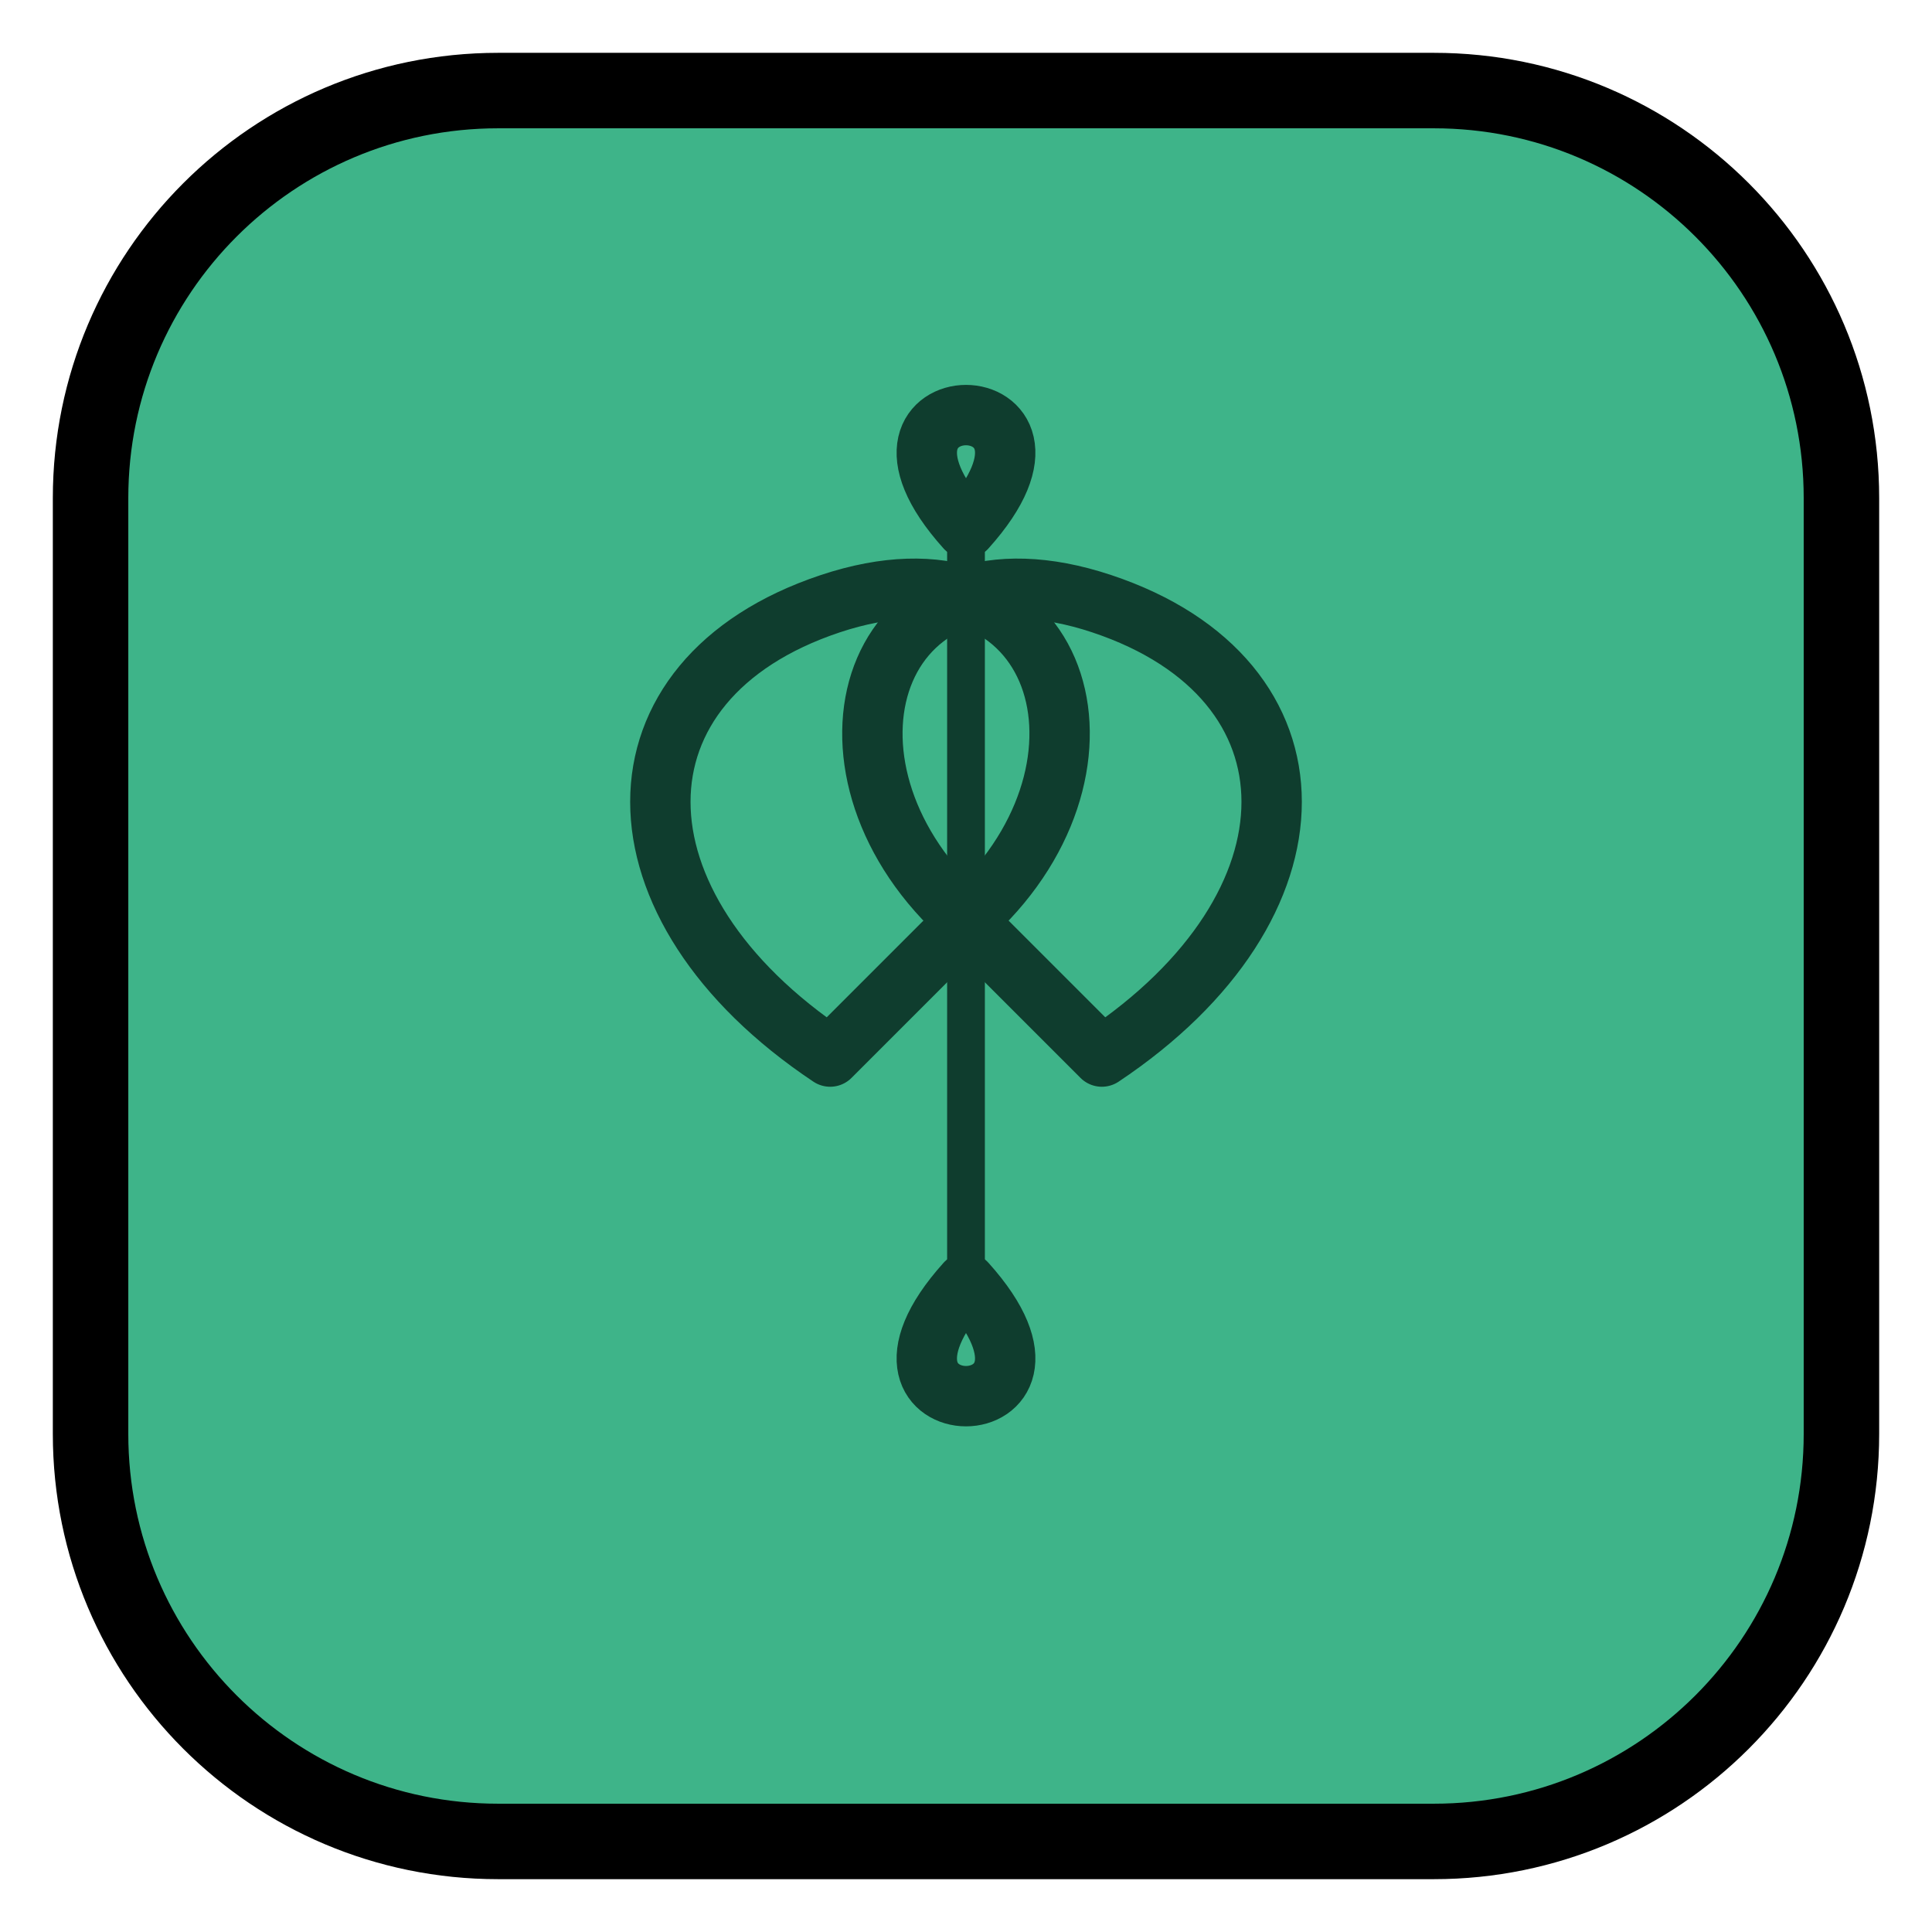
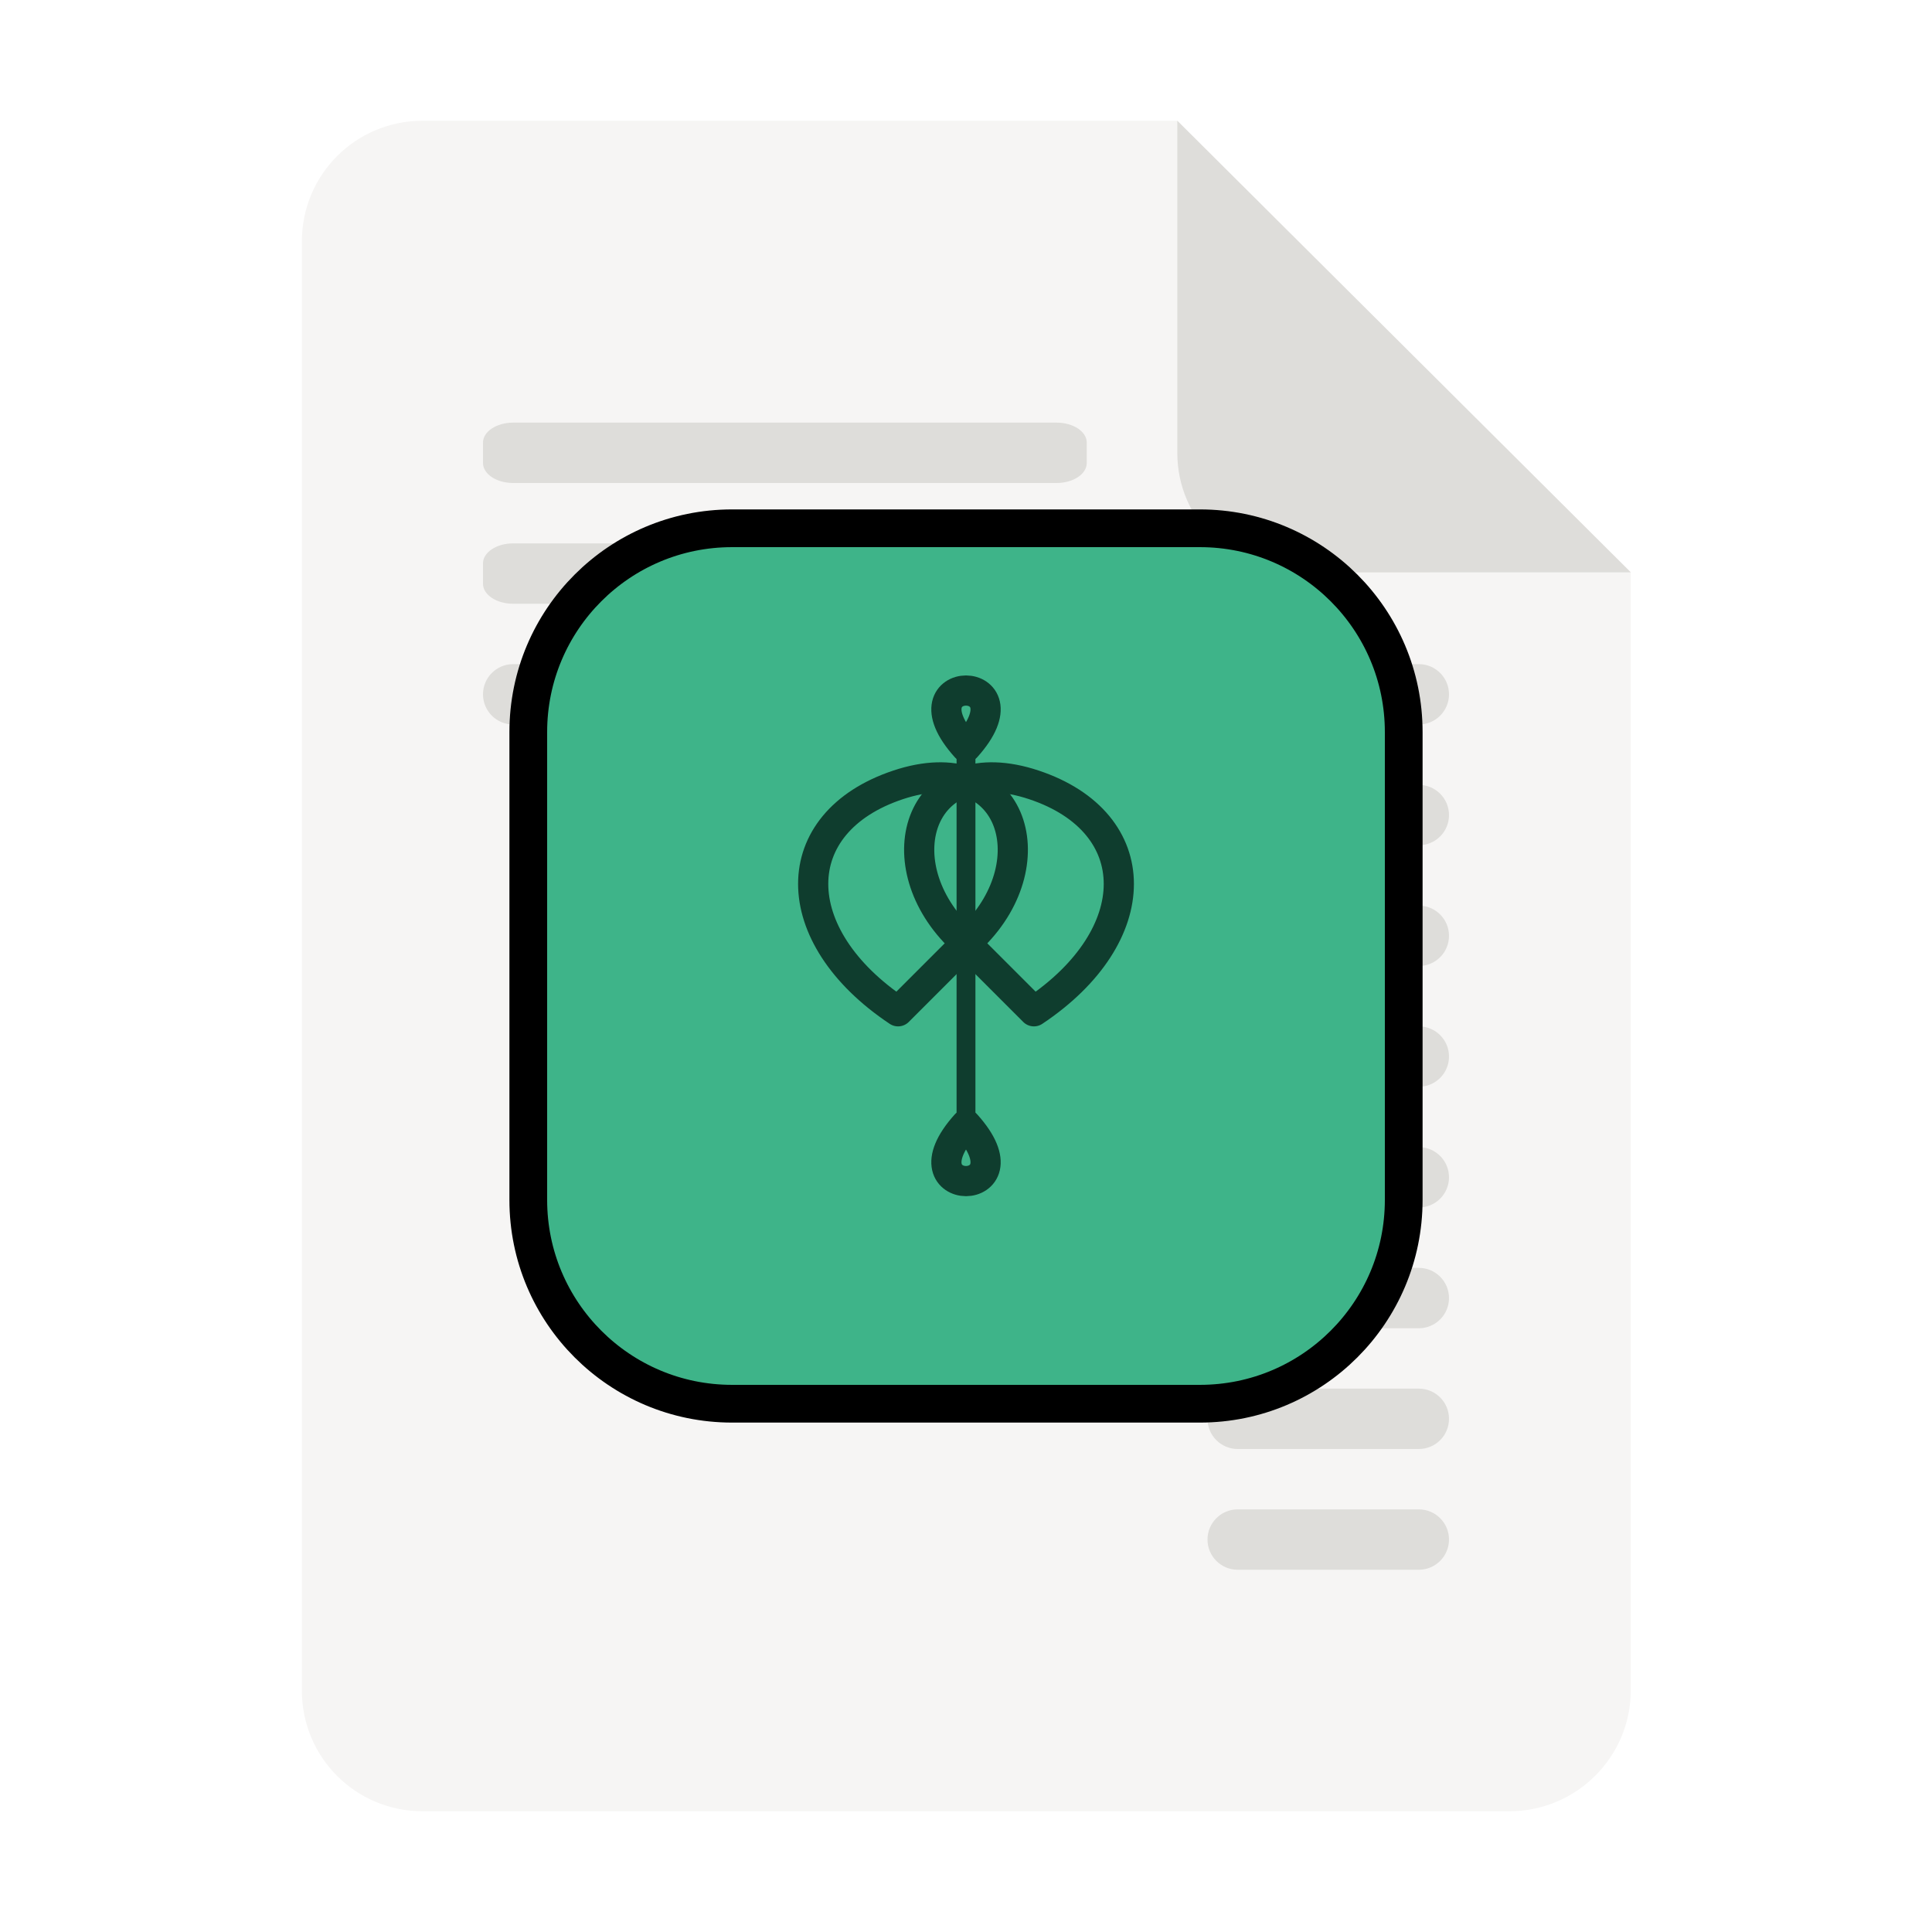
- <svg xmlns="http://www.w3.org/2000/svg" viewBox="0 0 512 512" aria-labelledby="title2 desc2" role="img">
-   <rect x="24" y="24" width="464" height="464" rx="108" fill="#3EB489" stroke="currentColor" stroke-width="20" />
-   <path d="M220 280 C160 240, 160 180, 220 160 C280 140, 300 200, 260 240 Z" fill="none" stroke="#0F3D2E" stroke-width="16" stroke-linecap="round" stroke-linejoin="round" />
-   <path d="M292 280 C352 240, 352 180, 292 160 C232 140, 212 200, 252 240 Z" fill="none" stroke="#0F3D2E" stroke-width="16" stroke-linecap="round" stroke-linejoin="round" />
-   <path d="M256 140 C220 100, 292 100, 256 140 Z" fill="none" stroke="#0F3D2E" stroke-width="16" stroke-linecap="round" stroke-linejoin="round" />
-   <path d="M256 340 C220 380, 292 380, 256 340 Z" fill="none" stroke="#0F3D2E" stroke-width="16" stroke-linecap="round" stroke-linejoin="round" />
-   <line x1="256" y1="140" x2="256" y2="340" stroke="#0F3D2E" stroke-width="10" stroke-linecap="round" />
+ <svg xmlns="http://www.w3.org/2000/svg" height="128px" viewBox="0 0 128 128" width="128px" version="1.1" id="svg42">
+   <defs id="defs46" />
+   <radialGradient id="a" cx="413.639" cy="226.773" gradientTransform="matrix(0.231318 0.400655 0.244759 -0.141312 -89.1873 -67.68112)" gradientUnits="userSpaceOnUse" r="192">
+     <stop offset="0" stop-color="#50db81" id="stop2" />
+     <stop offset="1" stop-color="#8ff0a4" stop-opacity="0.004" id="stop4" />
+   </radialGradient>
+   <radialGradient id="b" cx="521.89" cy="228.371" gradientTransform="matrix(0.00000003 -0.278432 -0.284052 0 110.8693 251.311)" gradientUnits="userSpaceOnUse" r="192">
+     <stop offset="0" stop-color="#4a86cf" id="stop7" />
+     <stop offset="1" stop-color="#87bae1" stop-opacity="0" id="stop9" />
+   </radialGradient>
+   <path d="m 28 8 h 50 l 30.043 29.918 v 74.059 c 0 4.434 -3.609 8.023 -8.043 8.023 h -72 c -4.434 0 -8 -3.566 -8 -8 v -96 c 0 -4.434 3.566 -8 8 -8 z m 0 0" fill="#f6f5f4" id="path12" />
+   <g fill="#deddda" id="g36">
+     <path d="m 78 8 v 22 c 0 4.434 3.609 7.922 8.043 7.922 l 22 -0.004 z m 0 0" id="path14" />
+     <path d="m 82 100 h 12 c 1.105 0 2 0.895 2 2 s -0.895 2 -2 2 h -12 c -1.105 0 -2 -0.895 -2 -2 s 0.895 -2 2 -2 z m 0 0" id="path16" />
+     <path d="m 82 92 h 12 c 1.105 0 2 0.895 2 2 s -0.895 2 -2 2 h -12 c -1.105 0 -2 -0.895 -2 -2 s 0.895 -2 2 -2 z m 0 0" id="path18" />
+     <path d="m 82 84 h 12 c 1.105 0 2 0.895 2 2 s -0.895 2 -2 2 h -12 c -1.105 0 -2 -0.895 -2 -2 s 0.895 -2 2 -2 z m 0 0" id="path20" />
+     <path d="m 82 76 h 12 c 1.105 0 2 0.895 2 2 s -0.895 2 -2 2 h -12 c -1.105 0 -2 -0.895 -2 -2 s 0.895 -2 2 -2 z m 0 0" id="path22" />
+     <path d="m 82 68 h 12 c 1.105 0 2 0.895 2 2 s -0.895 2 -2 2 h -12 c -1.105 0 -2 -0.895 -2 -2 s 0.895 -2 2 -2 z m 0 0" id="path24" />
+     <path d="m 82 60 h 12 c 1.105 0 2 0.895 2 2 s -0.895 2 -2 2 h -12 c -1.105 0 -2 -0.895 -2 -2 s 0.895 -2 2 -2 z m 0 0" id="path26" />
+     <path d="m 82 52 h 12 c 1.105 0 2 0.895 2 2 s -0.895 2 -2 2 h -12 c -1.105 0 -2 -0.895 -2 -2 s 0.895 -2 2 -2 z m 0 0" id="path28" />
+     <path d="m 34 44 h 60 c 1.105 0 2 0.895 2 2 s -0.895 2 -2 2 h -60 c -1.105 0 -2 -0.895 -2 -2 s 0.895 -2 2 -2 z m 0 0" id="path30" />
+     <path d="m 34 36 h 36 c 1.105 0 2 0.594 2 1.324 v 1.352 c 0 0.73 -0.895 1.324 -2 1.324 h -36 c -1.105 0 -2 -0.594 -2 -1.324 v -1.352 c 0 -0.73 0.895 -1.324 2 -1.324 z m 0 0" id="path32" />
+     <path d="m 34 28 h 36 c 1.105 0 2 0.594 2 1.324 v 1.352 c 0 0.73 -0.895 1.324 -2 1.324 h -36 c -1.105 0 -2 -0.594 -2 -1.324 v -1.352 c 0 -0.73 0.895 -1.324 2 -1.324 z m 0 0" id="path34" />
+   </g>
+   <g id="inserted-app-icon" transform="translate(32,32) scale(0.125)">
+     <rect x="24" y="24" width="464" height="464" rx="108" fill="#3EB489" stroke="currentColor" stroke-width="20" />
+     <path d="M220 280 C160 240, 160 180, 220 160 C280 140, 300 200, 260 240 Z" fill="none" stroke="#0F3D2E" stroke-width="16" stroke-linecap="round" stroke-linejoin="round" />
+     <path d="M292 280 C352 240, 352 180, 292 160 C232 140, 212 200, 252 240 Z" fill="none" stroke="#0F3D2E" stroke-width="16" stroke-linecap="round" stroke-linejoin="round" />
+     <path d="M256 140 C220 100, 292 100, 256 140 Z" fill="none" stroke="#0F3D2E" stroke-width="16" stroke-linecap="round" stroke-linejoin="round" />
+     <path d="M256 340 C220 380, 292 380, 256 340 Z" fill="none" stroke="#0F3D2E" stroke-width="16" stroke-linecap="round" stroke-linejoin="round" />
+     <line x1="256" y1="140" x2="256" y2="340" stroke="#0F3D2E" stroke-width="10" stroke-linecap="round" />
+   </g>
</svg>
